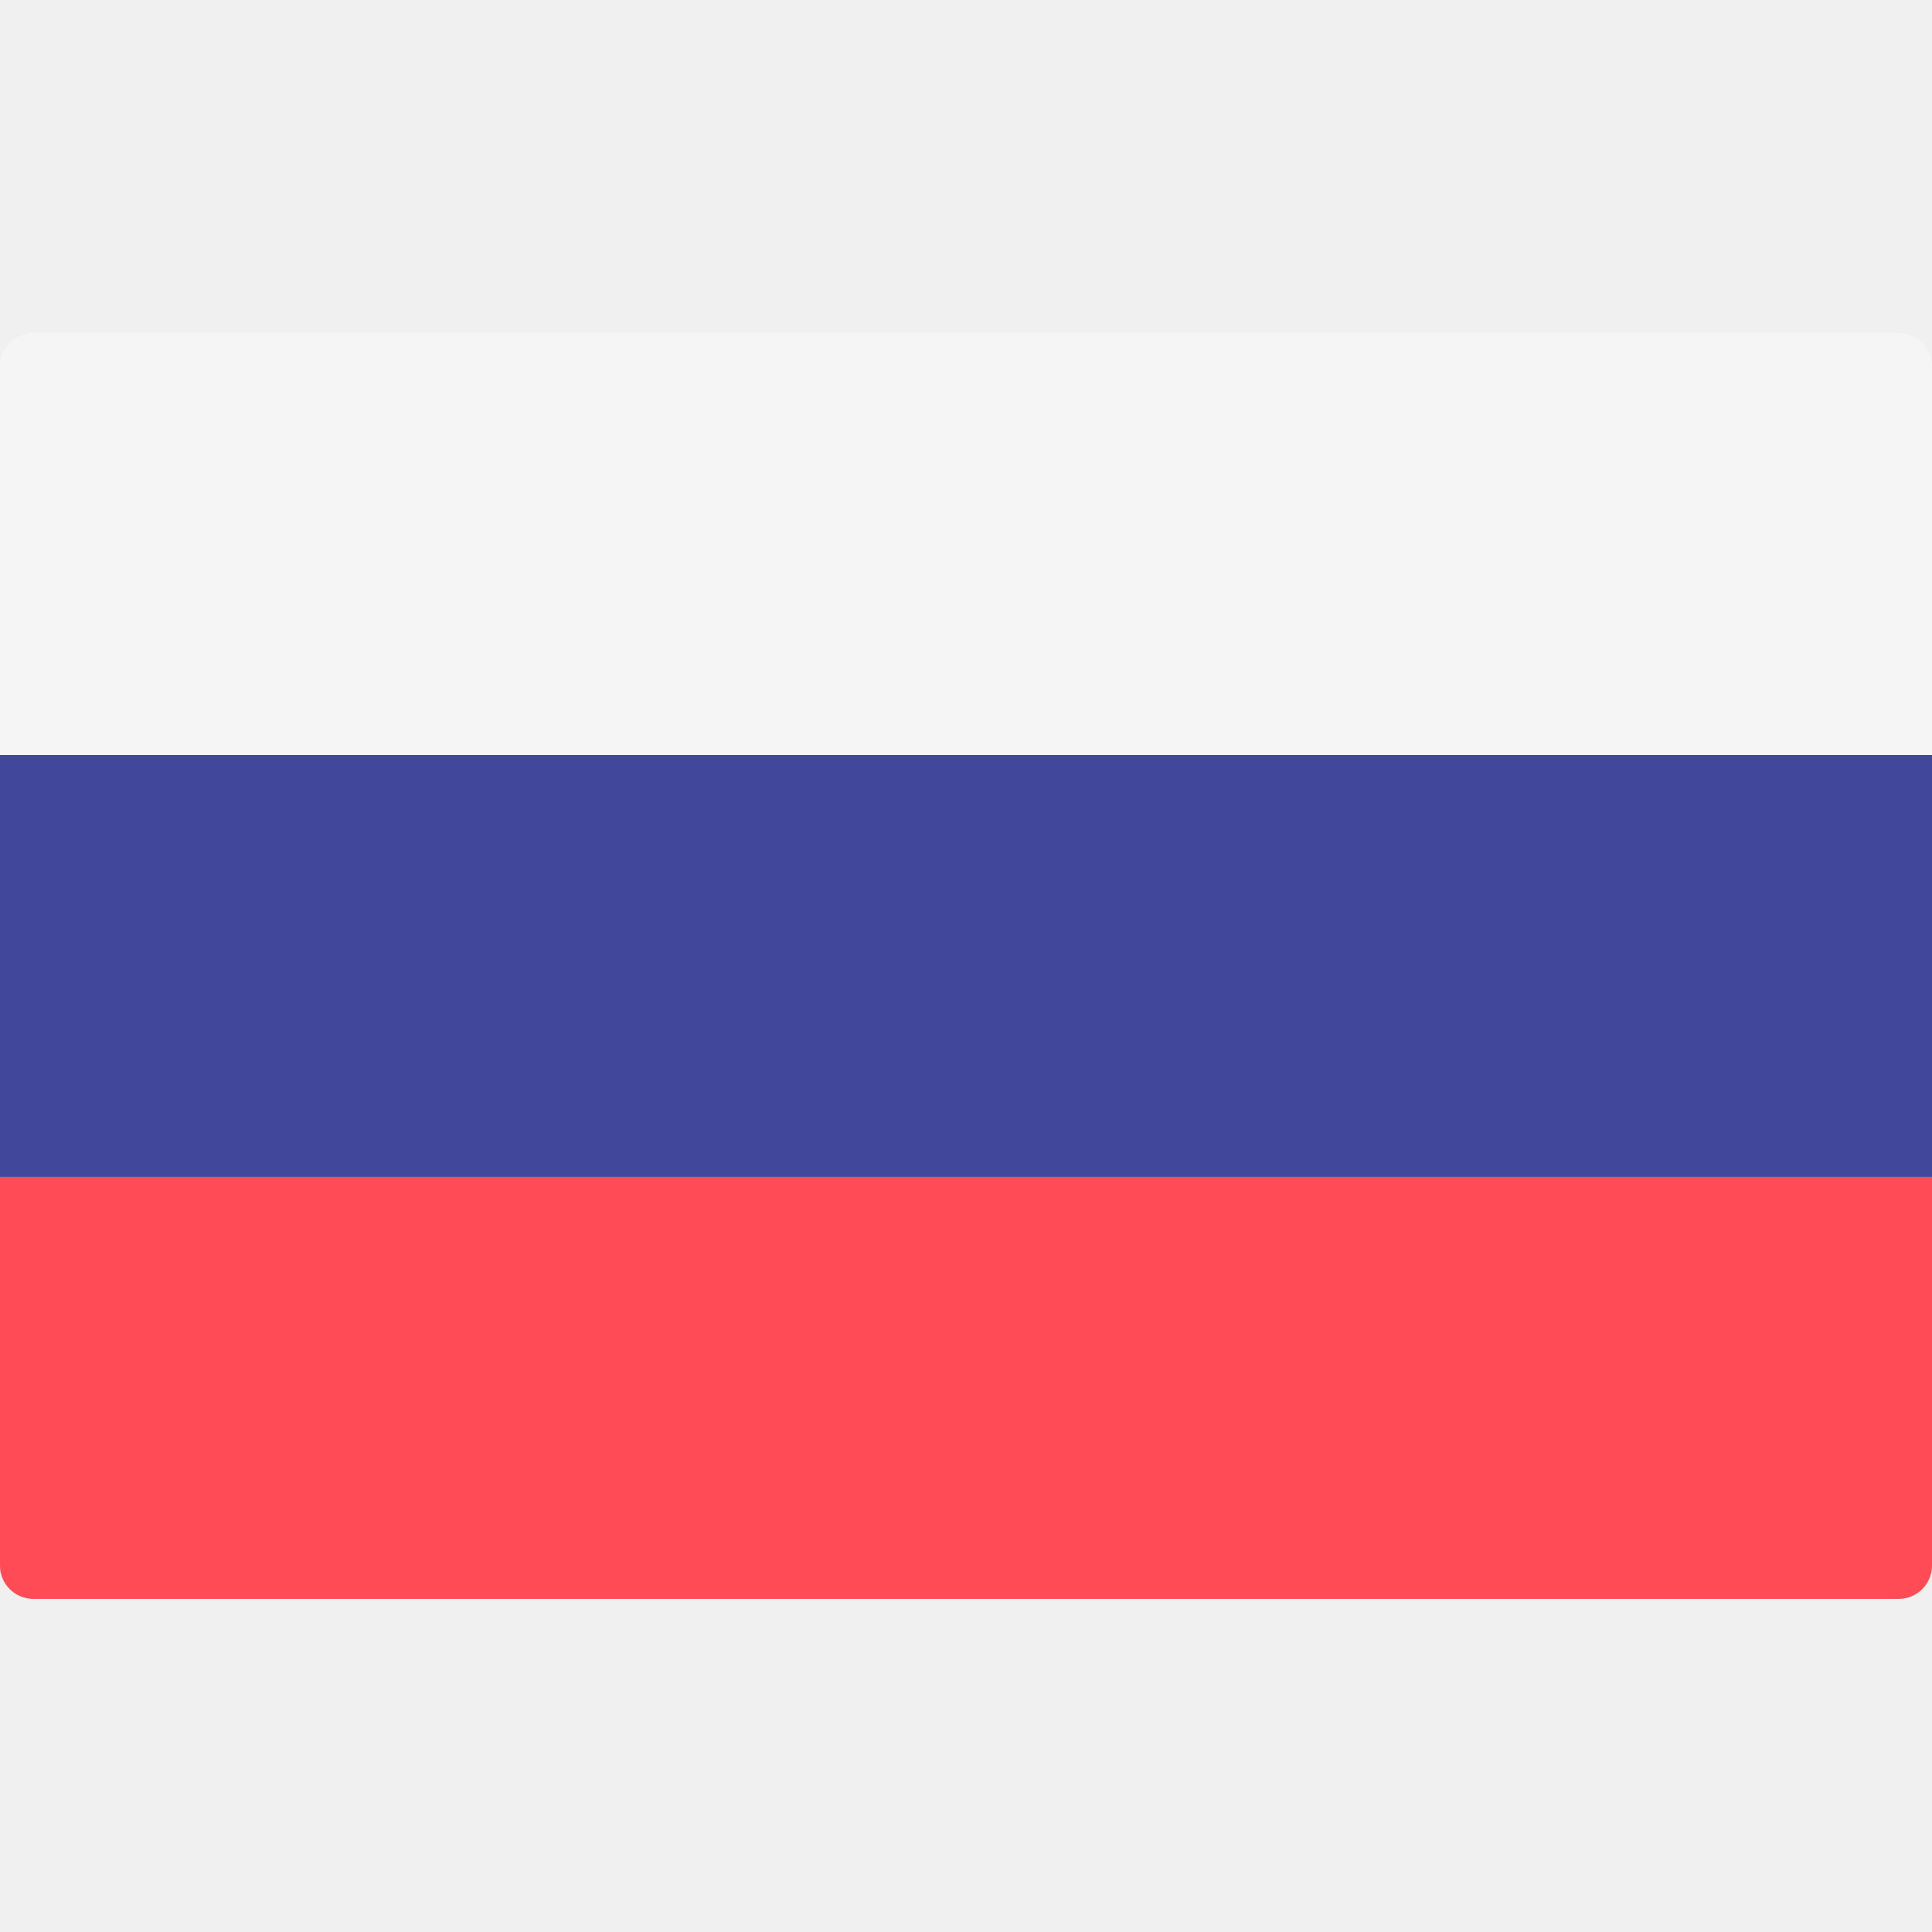
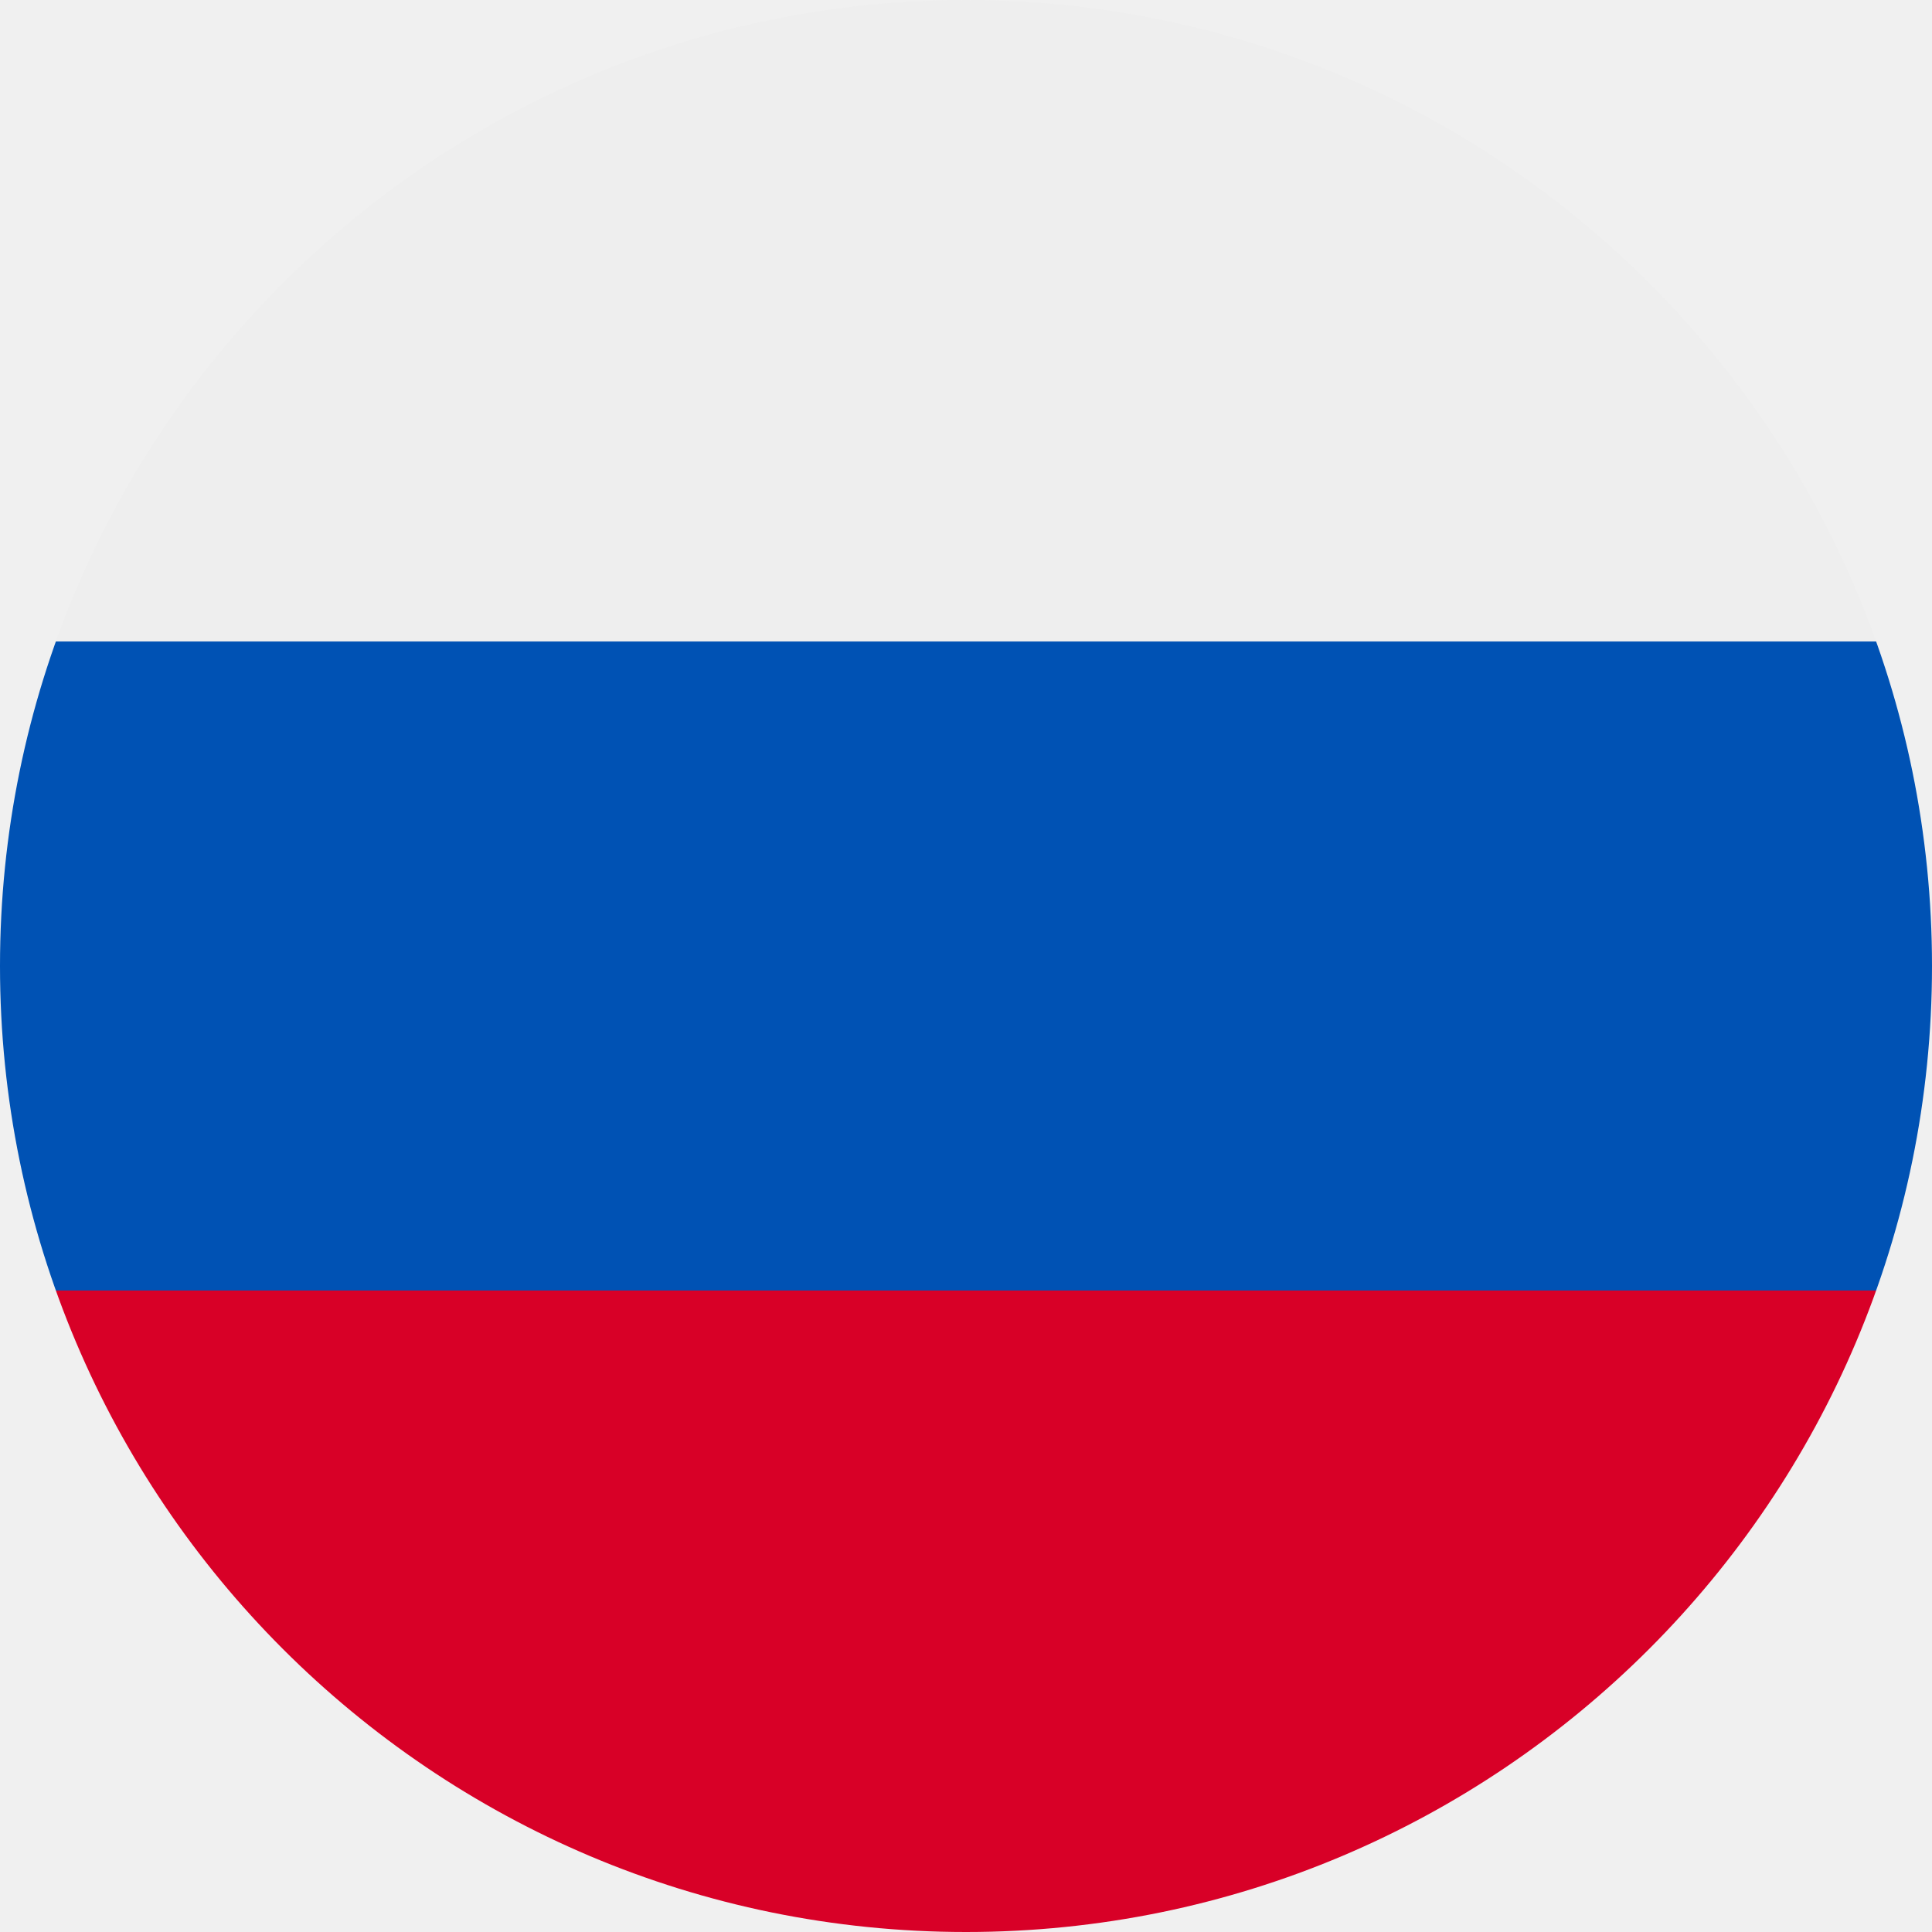
- <svg xmlns="http://www.w3.org/2000/svg" class="w-6 h-6" width="24" height="24" viewBox="0 0 24 24" fill="none">
-   <path d="M24 9.379H0V4.552C0 4.323 0.185 4.138 0.414 4.138H23.586C23.815 4.138 24 4.323 24 4.552L24 9.379Z" fill="#F5F5F5" />
-   <path d="M23.586 19.862H0.414C0.185 19.862 0 19.677 0 19.448V14.621H24V19.448C24 19.677 23.815 19.862 23.586 19.862Z" fill="#FF4B55" />
-   <path d="M24 9.379H0V14.62H24V9.379Z" fill="#41479B" />
+ <svg xmlns="http://www.w3.org/2000/svg" width="24" height="24" viewBox="0 0 24 24" fill="none">
+   <g clip-path="url(#clip0_169_222)">
+     <mask id="mask0_169_222" style="mask-type:luminance" maskUnits="userSpaceOnUse" x="0" y="0" width="24" height="24">
+       <path d="M12 24C18.627 24 24 18.627 24 12C24 5.373 18.627 0 12 0C5.373 0 0 5.373 0 12C0 18.627 5.373 24 12 24Z" fill="white" />
+     </mask>
+     <g mask="url(#mask0_169_222)">
+       <path d="M24 7.969V16.031L12 17.531L0 16.031V7.969L12 6.469L24 7.969Z" fill="#0052B4" />
+       <path d="M24 0V7.969H0V0H24Z" fill="#EEEEEE" />
+       <path d="M24 16.031V24H0V16.031H24Z" fill="#D80027" />
+     </g>
+   </g>
+   <defs>
+     <clipPath id="clip0_169_222">
+       <rect width="24" height="24" fill="white" />
+     </clipPath>
+   </defs>
</svg>
